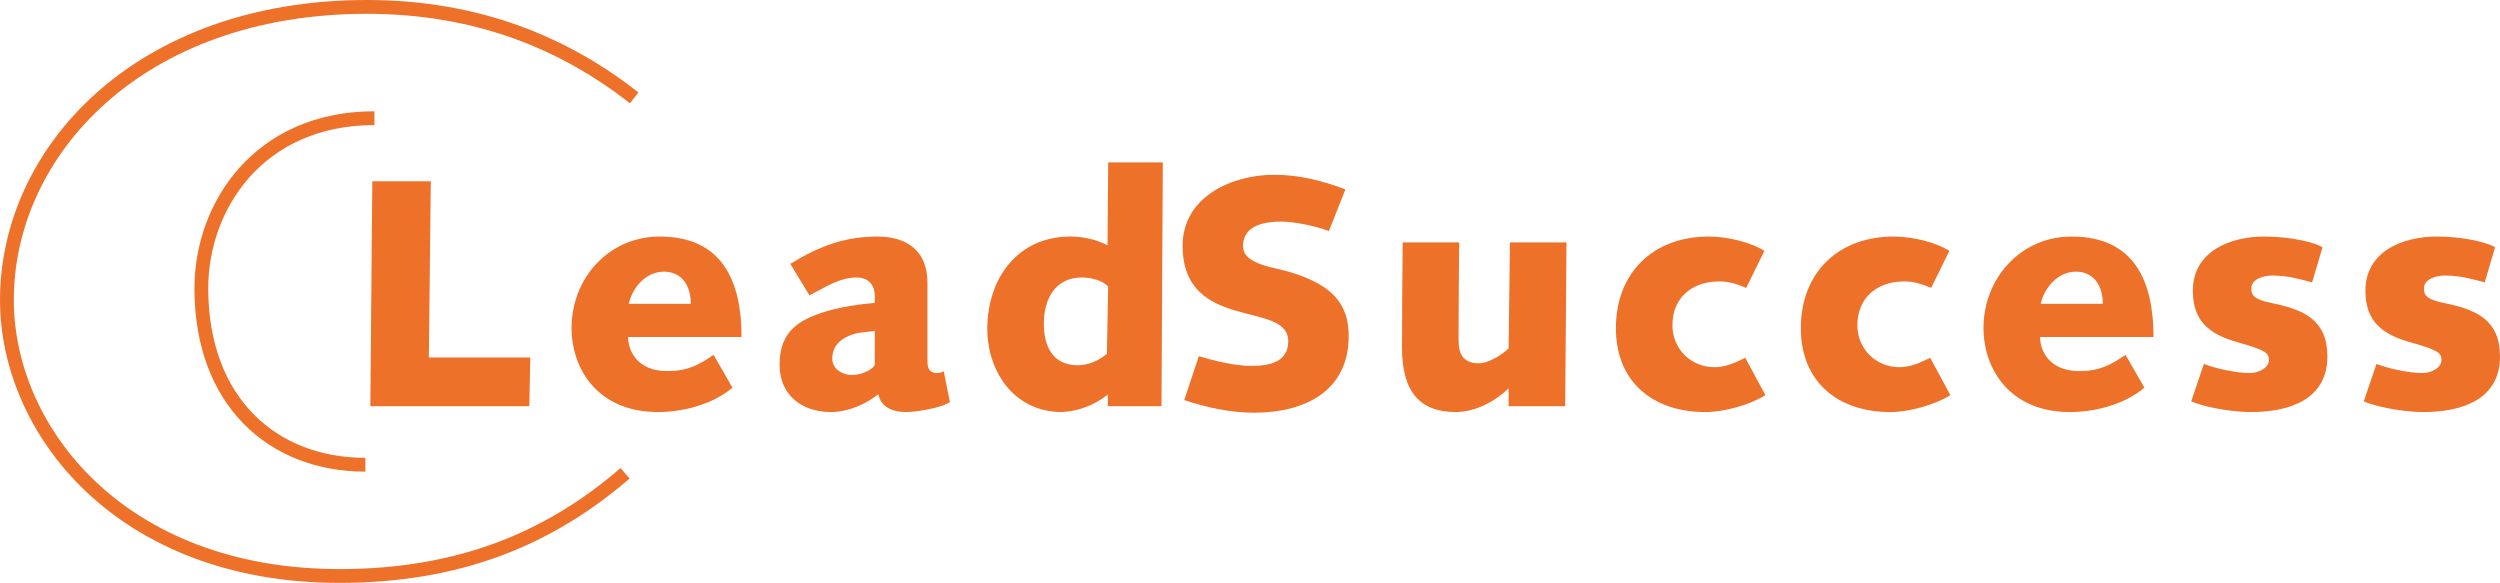
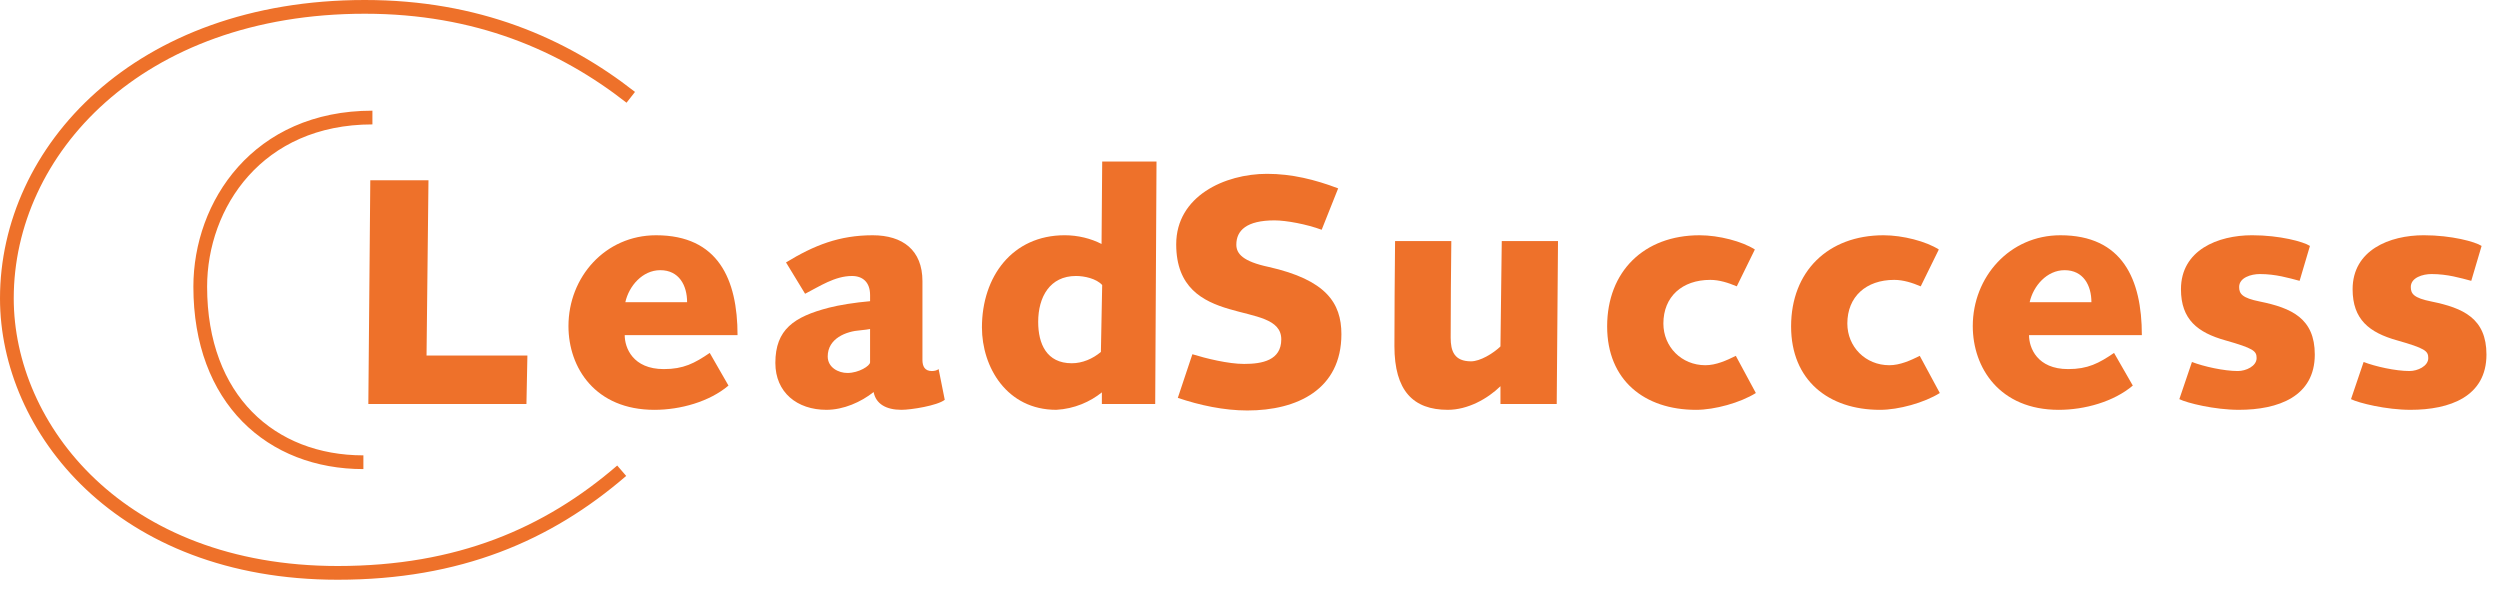
- <svg xmlns="http://www.w3.org/2000/svg" version="1.1" id="Ebene_1" width="181.015" height="42.205" viewBox="0 0 181.015 42.205" overflow="visible" enable-background="new 0 0 181.015 42.205" xml:space="preserve">
+ <svg xmlns="http://www.w3.org/2000/svg" xml:space="preserve" width="182px" height="44px" shape-rendering="geometricPrecision" text-rendering="geometricPrecision" image-rendering="optimizeQuality" fill-rule="nonzero" clip-rule="nonzero" viewBox="0 0 182 44">
  <g>
    <path fill="#EE712A" d="M26.957,13.125h4.236l-0.141,12.756h7.343l-0.07,3.53H26.815L26.957,13.125z" />
    <path fill="#EE712A" d="M53.033,28.07c-1.389,1.177-3.507,1.766-5.389,1.766c-4.307,0-6.26-3.06-6.26-6.096   c0-3.577,2.683-6.613,6.378-6.613c4.519,0,5.931,3.201,5.931,7.272h-8.214c0,0.918,0.588,2.471,2.848,2.471   c1.436,0,2.236-0.424,3.342-1.177L53.033,28.07z M50.021,21.999c0-1.225-0.588-2.33-1.954-2.33c-1.294,0-2.283,1.153-2.542,2.33   H50.021z" />
    <path fill="#EE712A" d="M57.222,19.104c2.048-1.248,3.883-1.977,6.308-1.977c2.188,0,3.624,1.083,3.624,3.342v5.742   c0,0.447,0.165,0.801,0.683,0.801c0.188,0,0.376-0.047,0.494-0.142l0.447,2.236c-0.541,0.423-2.448,0.729-3.154,0.729   c-1.106,0-1.859-0.424-2.024-1.295c-0.917,0.729-2.188,1.295-3.436,1.295c-2.142,0-3.718-1.271-3.718-3.413   c0-2.447,1.365-3.365,3.907-4.024c0.729-0.188,1.883-0.376,2.989-0.471V21.48c0-0.941-0.541-1.388-1.318-1.388   c-1.248,0-2.354,0.753-3.413,1.294L57.222,19.104z M63.341,23.952c-0.165,0.023-0.376,0.07-0.706,0.094   c-1.036,0.071-2.377,0.589-2.377,1.906c0,0.801,0.777,1.2,1.436,1.2c0.824,0,1.647-0.518,1.647-0.776V23.952z" />
    <path fill="#EE712A" d="M84.099,29.412h-3.883v-0.848c-0.847,0.683-2,1.2-3.318,1.271c-3.601,0-5.413-3.106-5.413-6.002   c0-3.694,2.212-6.707,6.025-6.707c0.965,0,1.906,0.235,2.683,0.635l0.047-6.001h3.954L84.099,29.412z M80.239,20.75   c-0.424-0.47-1.294-0.659-1.906-0.659c-1.906,0-2.753,1.53-2.753,3.342c0,1.6,0.612,3.012,2.447,3.012   c0.777,0,1.53-0.329,2.118-0.823L80.239,20.75z" />
    <path fill="#EE712A" d="M86.805,25.788c0.988,0.306,2.612,0.706,3.765,0.706c1.318,0,2.707-0.259,2.707-1.789   c0-1.506-1.906-1.647-3.813-2.212c-1.906-0.565-3.836-1.554-3.836-4.707c0-3.507,3.53-5.131,6.613-5.131   c1.812,0,3.506,0.424,5.177,1.059l-1.2,3.013c-1.083-0.4-2.565-0.683-3.436-0.683c-2.024,0-2.777,0.729-2.777,1.765   c0,0.659,0.471,1.224,2.354,1.624c4.166,0.941,5.295,2.612,5.295,4.895c0,4.025-3.224,5.555-6.849,5.555   c-1.694,0-3.459-0.377-5.06-0.918L86.805,25.788z" />
    <path fill="#EE712A" d="M109.328,17.55h4.095l-0.094,11.861h-4.096v-1.294c-0.941,0.917-2.377,1.718-3.836,1.718   c-2.518,0-3.883-1.389-3.883-4.637c0-2.424,0.023-5.036,0.047-7.648h4.095c-0.023,2.283-0.047,4.589-0.047,7.037   c0,0.965,0.259,1.718,1.482,1.718c0.659,0,1.601-0.565,2.142-1.083L109.328,17.55z" />
    <path fill="#EE712A" d="M127.826,28.612c-1.13,0.706-2.989,1.224-4.354,1.224c-3.766,0-6.472-2.165-6.472-6.072   c0-4.001,2.683-6.637,6.73-6.637c1.412,0,3.107,0.447,4.024,1.036l-1.317,2.683c-0.612-0.259-1.271-0.471-1.93-0.471   c-2.048,0-3.413,1.224-3.413,3.177c0,1.694,1.318,3.036,3.06,3.036c0.777,0,1.554-0.353,2.213-0.683L127.826,28.612z" />
    <path fill="#EE712A" d="M141.218,28.612c-1.13,0.706-2.989,1.224-4.354,1.224c-3.766,0-6.472-2.165-6.472-6.072   c0-4.001,2.683-6.637,6.73-6.637c1.412,0,3.106,0.447,4.024,1.036l-1.317,2.683c-0.612-0.259-1.271-0.471-1.931-0.471   c-2.047,0-3.412,1.224-3.412,3.177c0,1.694,1.318,3.036,3.06,3.036c0.776,0,1.554-0.353,2.212-0.683L141.218,28.612z" />
    <path fill="#EE712A" d="M155.268,28.07c-1.389,1.177-3.507,1.766-5.39,1.766c-4.307,0-6.26-3.06-6.26-6.096   c0-3.577,2.683-6.613,6.378-6.613c4.519,0,5.931,3.201,5.931,7.272h-8.214c0,0.918,0.589,2.471,2.848,2.471   c1.436,0,2.236-0.424,3.342-1.177L155.268,28.07z M152.255,21.999c0-1.225-0.588-2.33-1.953-2.33c-1.294,0-2.283,1.153-2.542,2.33   H152.255z" />
    <path fill="#EE712A" d="M159.574,26.352c0.848,0.329,2.33,0.659,3.342,0.659c0.589,0,1.365-0.354,1.365-0.941   c0-0.518-0.212-0.706-2.283-1.295c-2-0.564-3.224-1.506-3.224-3.718c0-2.848,2.683-3.931,5.178-3.931   c2.023,0,3.741,0.471,4.212,0.777l-0.753,2.542c-0.8-0.212-1.741-0.494-2.895-0.494c-0.636,0-1.506,0.259-1.506,0.941   c0,0.494,0.212,0.8,1.506,1.059c2.307,0.471,4.001,1.225,4.001,3.86c0,3.06-2.659,4.024-5.53,4.024   c-1.766,0-3.766-0.494-4.331-0.777L159.574,26.352z" />
    <path fill="#EE712A" d="M172.071,26.352c0.847,0.329,2.33,0.659,3.342,0.659c0.588,0,1.365-0.354,1.365-0.941   c0-0.518-0.212-0.706-2.283-1.295c-2-0.564-3.225-1.506-3.225-3.718c0-2.848,2.684-3.931,5.178-3.931   c2.024,0,3.742,0.471,4.213,0.777l-0.753,2.542c-0.8-0.212-1.741-0.494-2.895-0.494c-0.636,0-1.507,0.259-1.507,0.941   c0,0.494,0.212,0.8,1.507,1.059c2.307,0.471,4.001,1.225,4.001,3.86c0,3.06-2.66,4.024-5.531,4.024   c-1.765,0-3.766-0.494-4.33-0.777L172.071,26.352z" />
  </g>
  <path fill="none" stroke="#EE712A" d="M45.26,34.269c-5.389,4.648-11.876,7.436-20.673,7.436C8.746,41.705,0.5,31.172,0.5,21.72  C0.5,10.957,10.071,0.5,26.563,0.5c8.141,0,14.411,2.711,19.357,6.585 M27.112,8.557c-8.356,0-12.534,6.349-12.534,12.316  c0,8.206,5.171,12.777,11.877,12.777" />
</svg>
